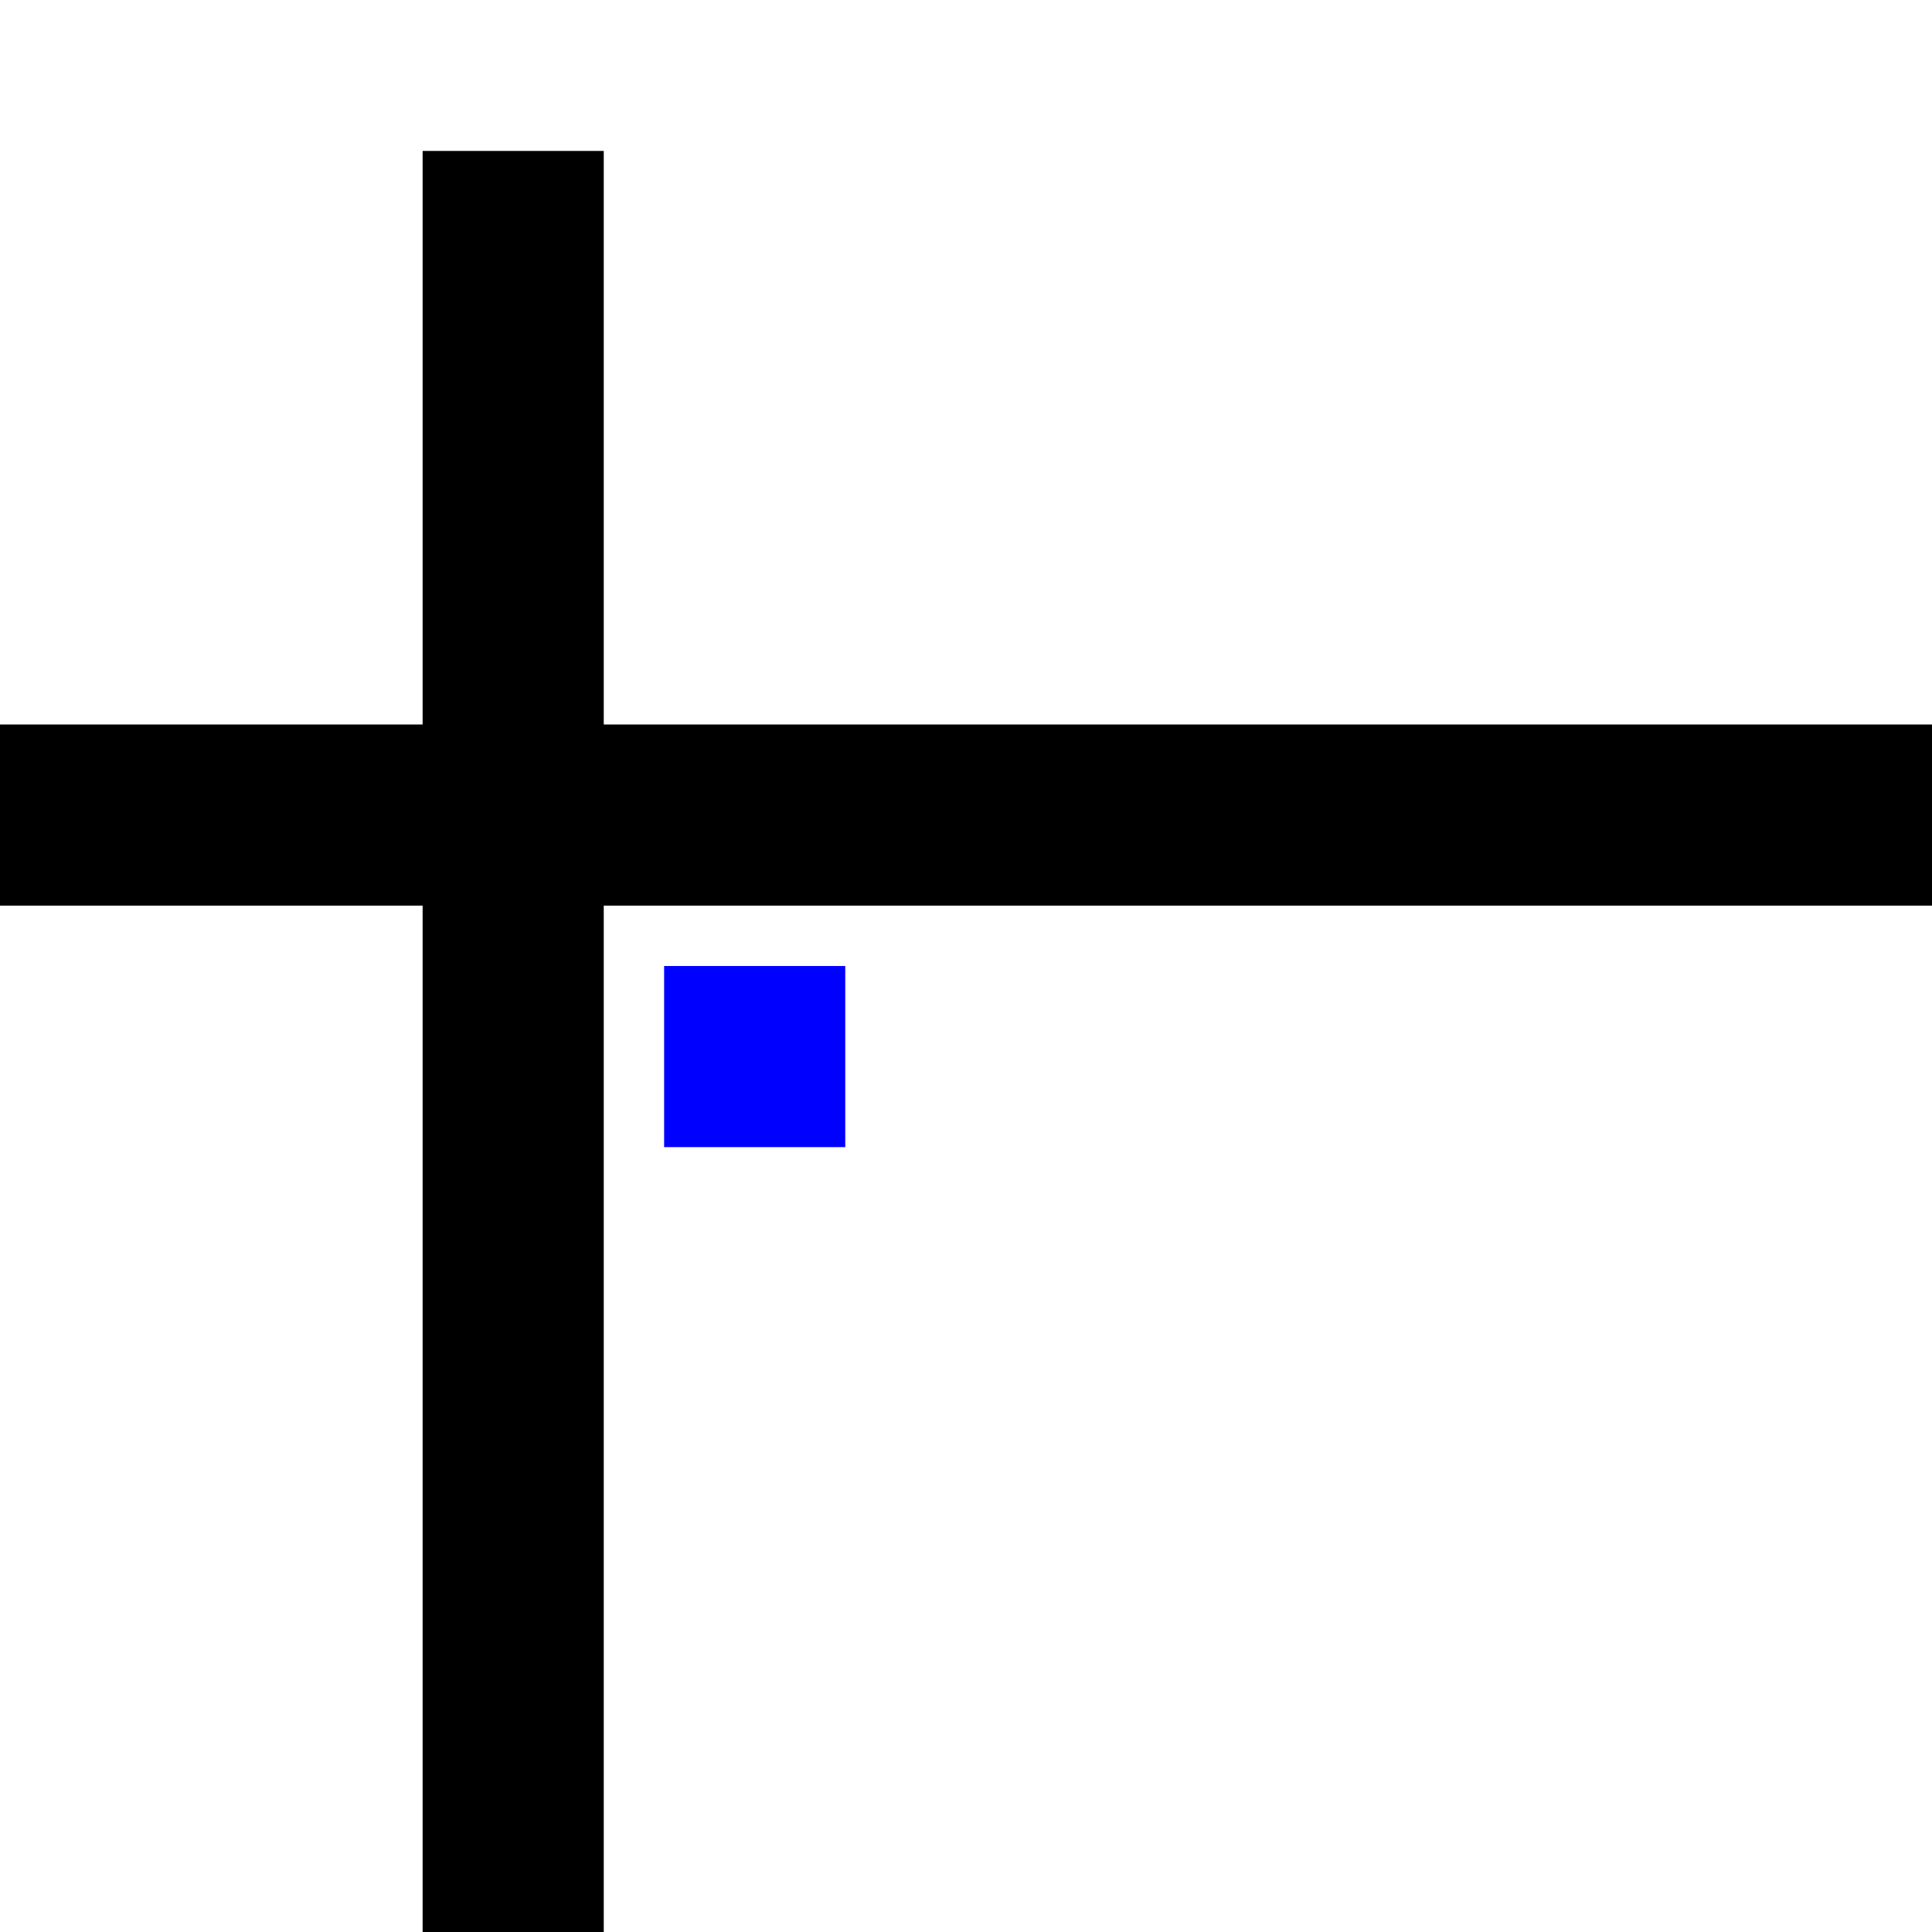
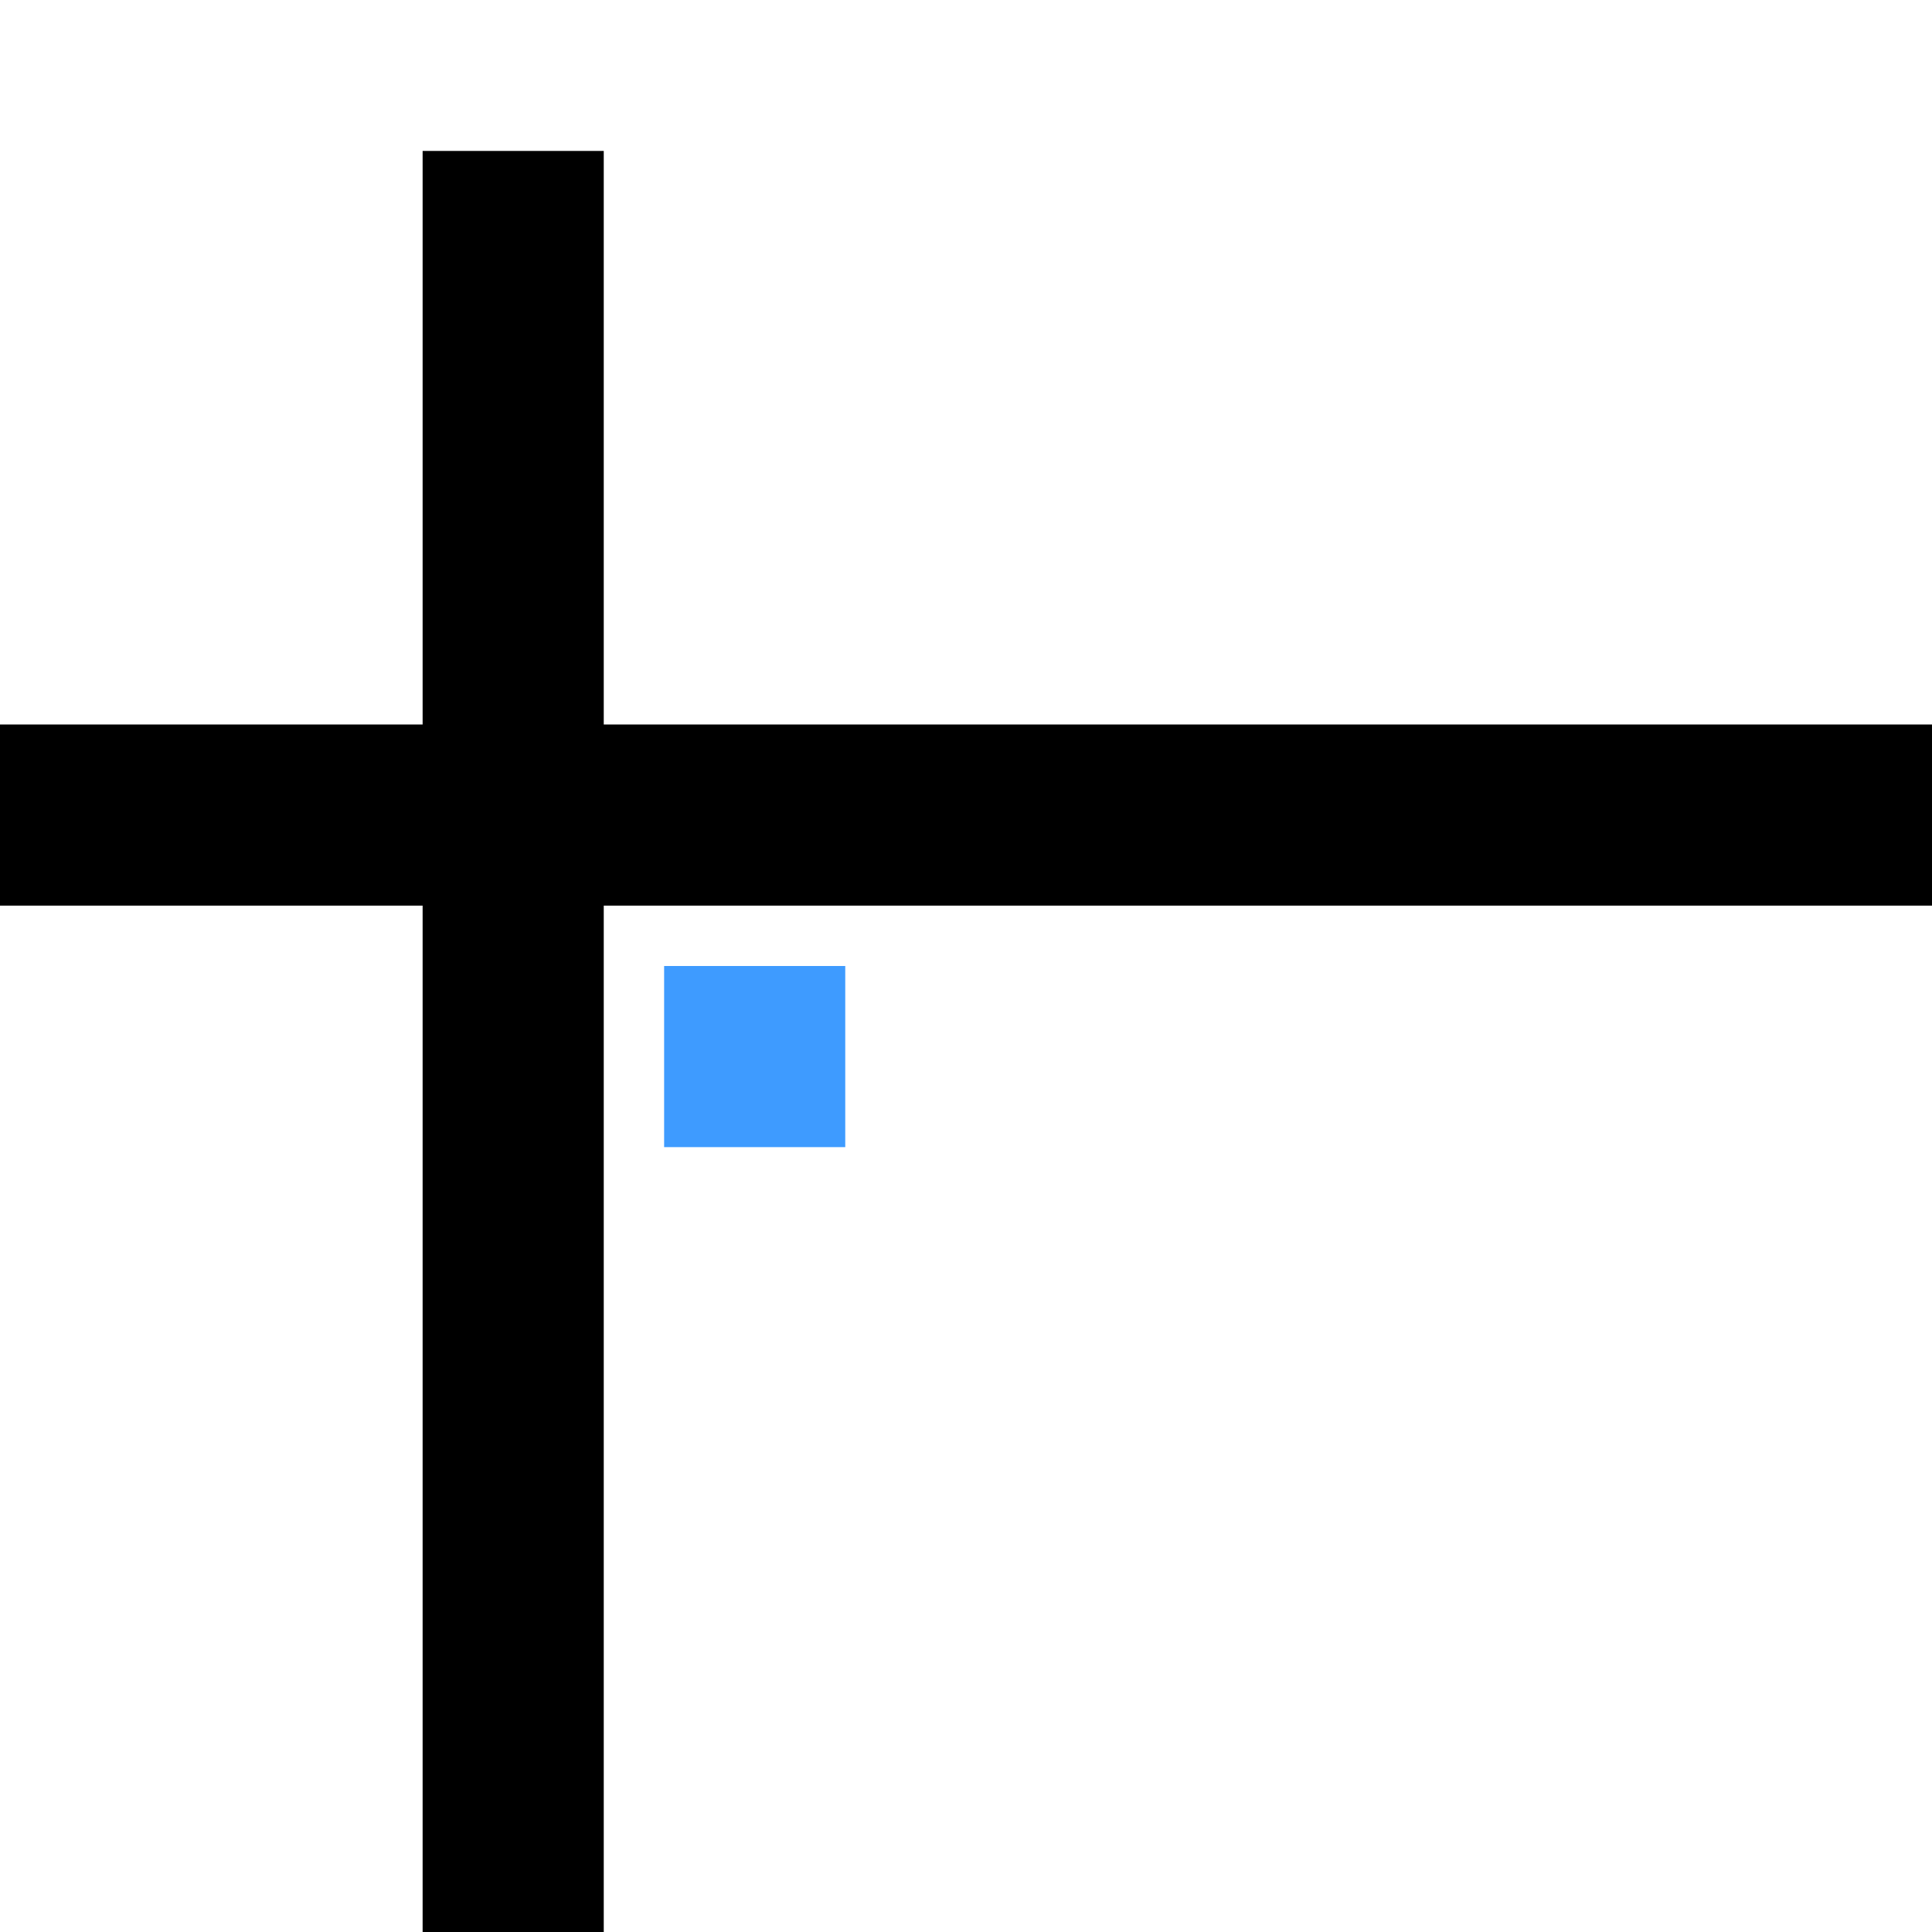
<svg xmlns="http://www.w3.org/2000/svg" class="canvas" id="preview" width="128" height="128">
  <rect fill="black" y="48px" width="128px" height="12px" />
  <rect fill="black" y="10px" x="28px" width="12px" height="128px" />
-   <rect fill="blue" x="44px" y="64px" width="12px" height="12px" />
+   <rect fill="#3e9bff" x="44px" y="64px" width="12px" height="12px" />
</svg>
